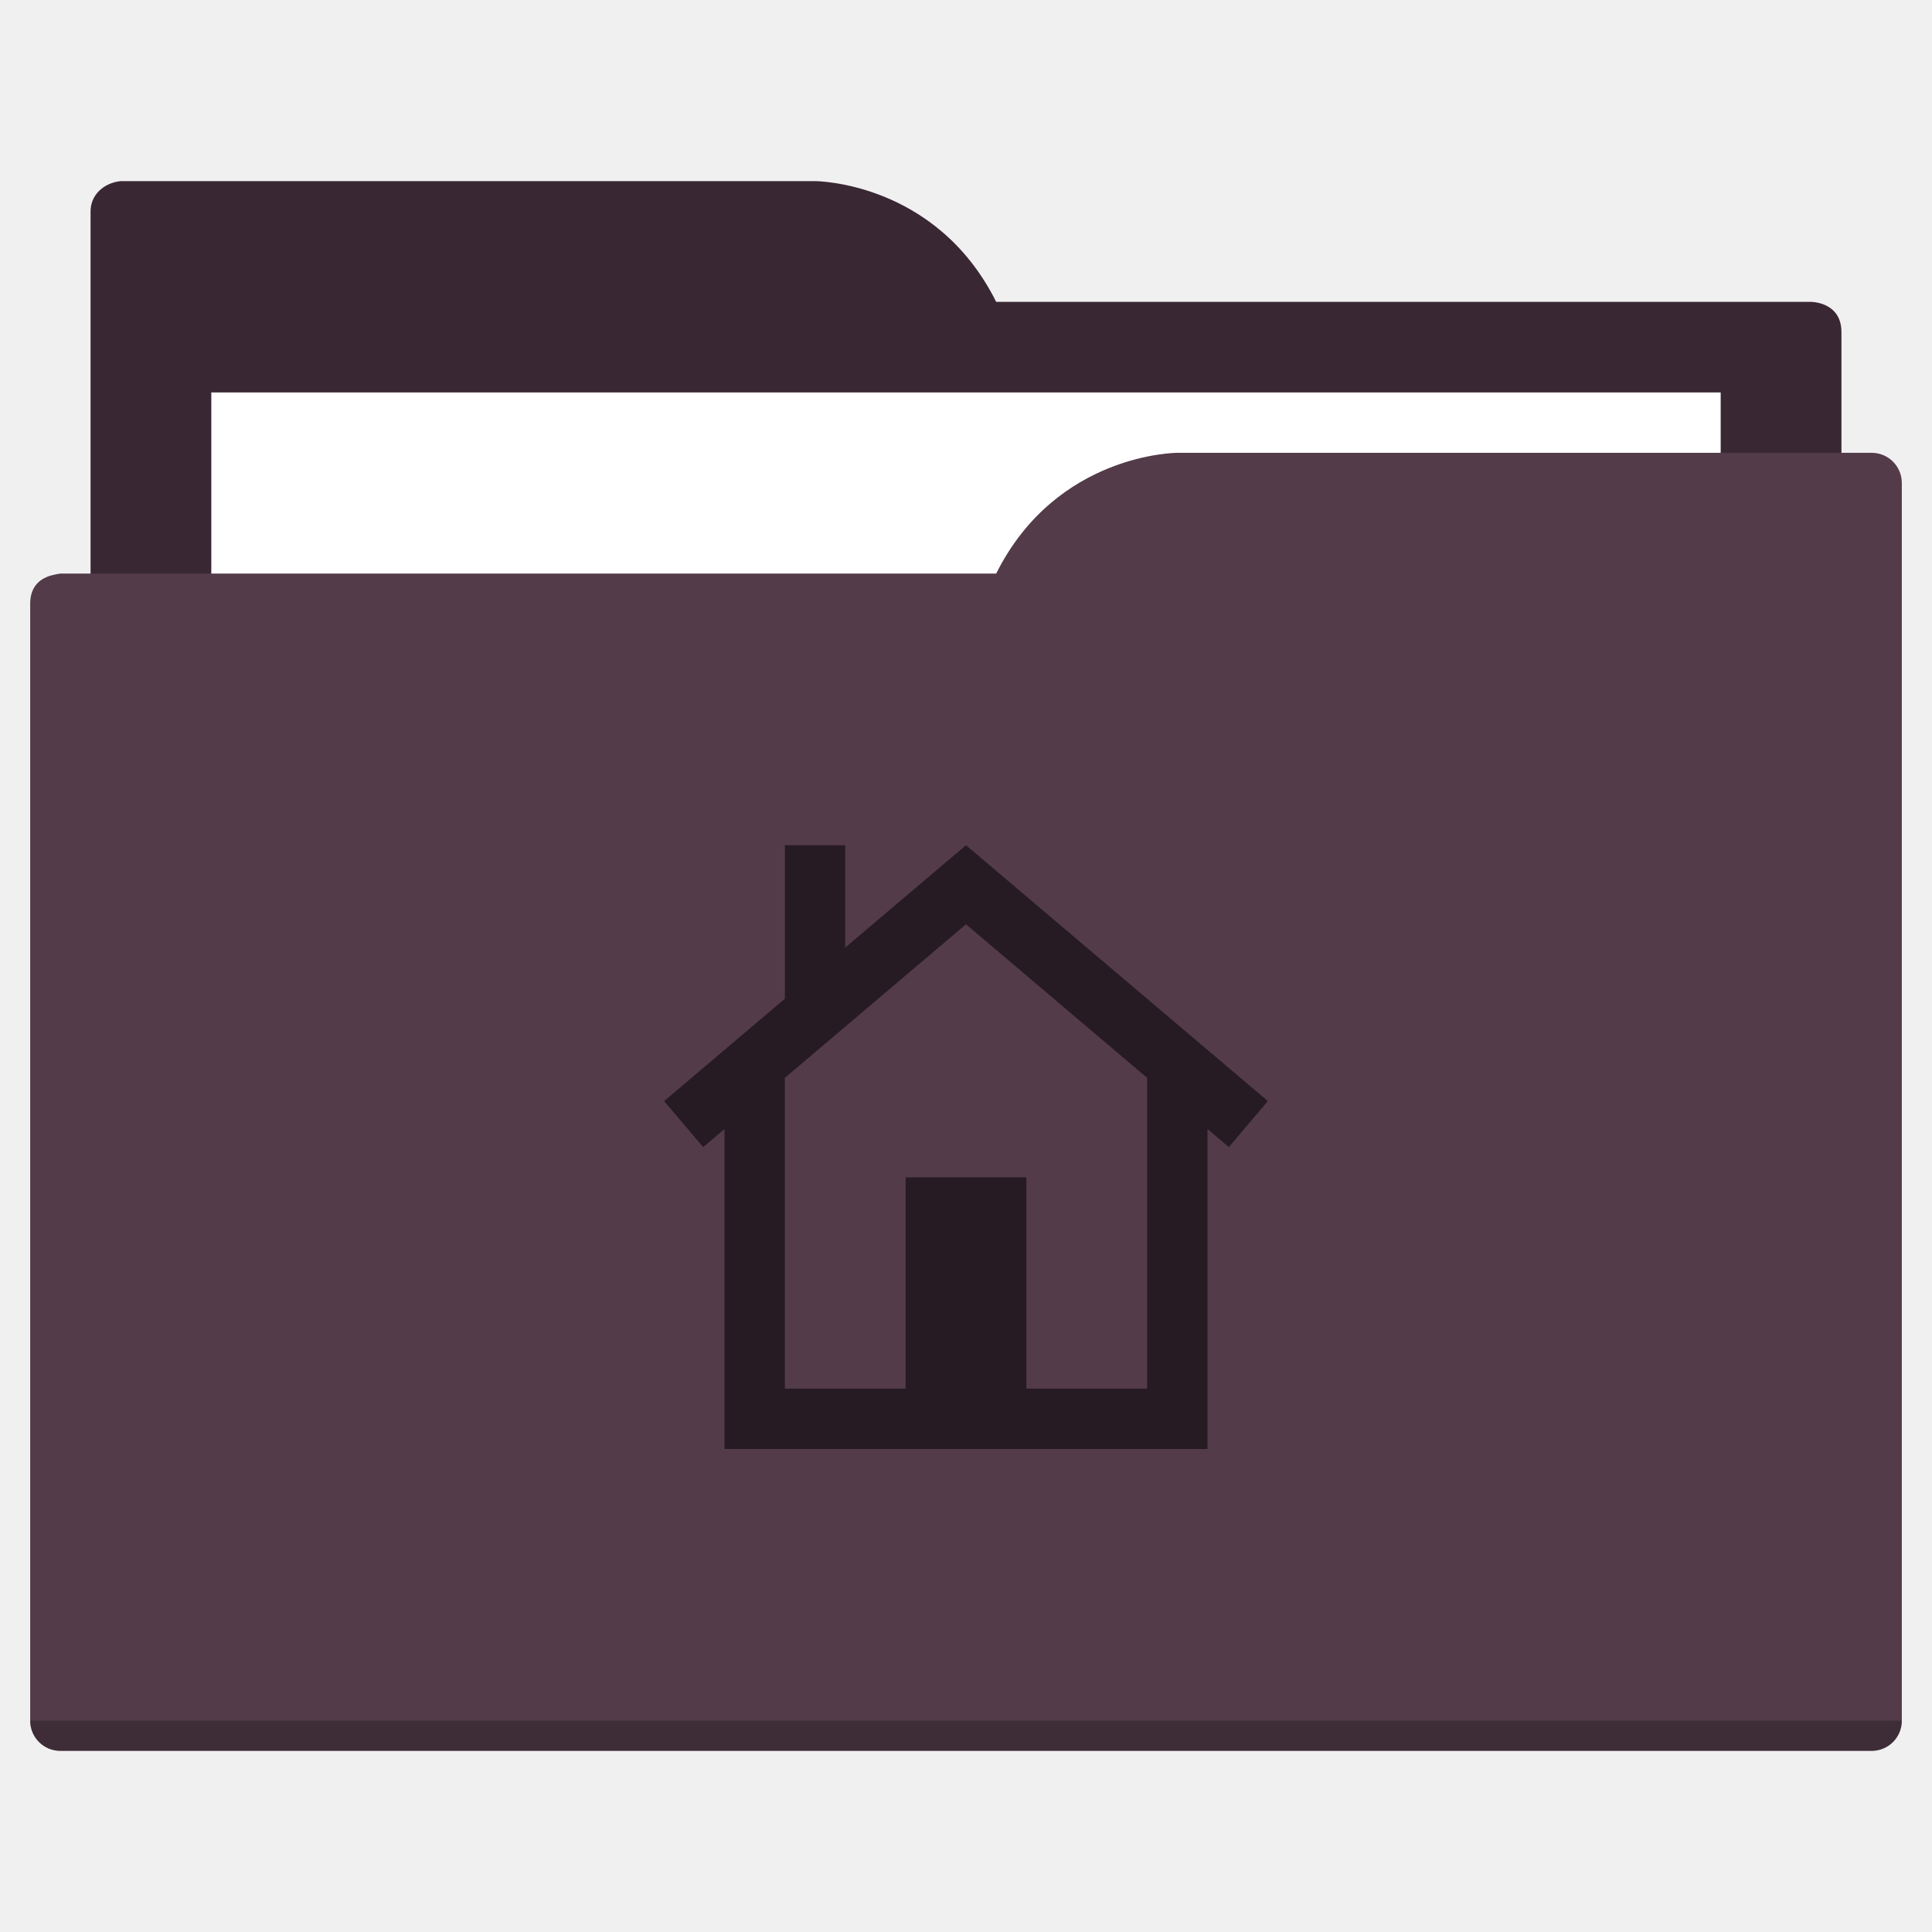
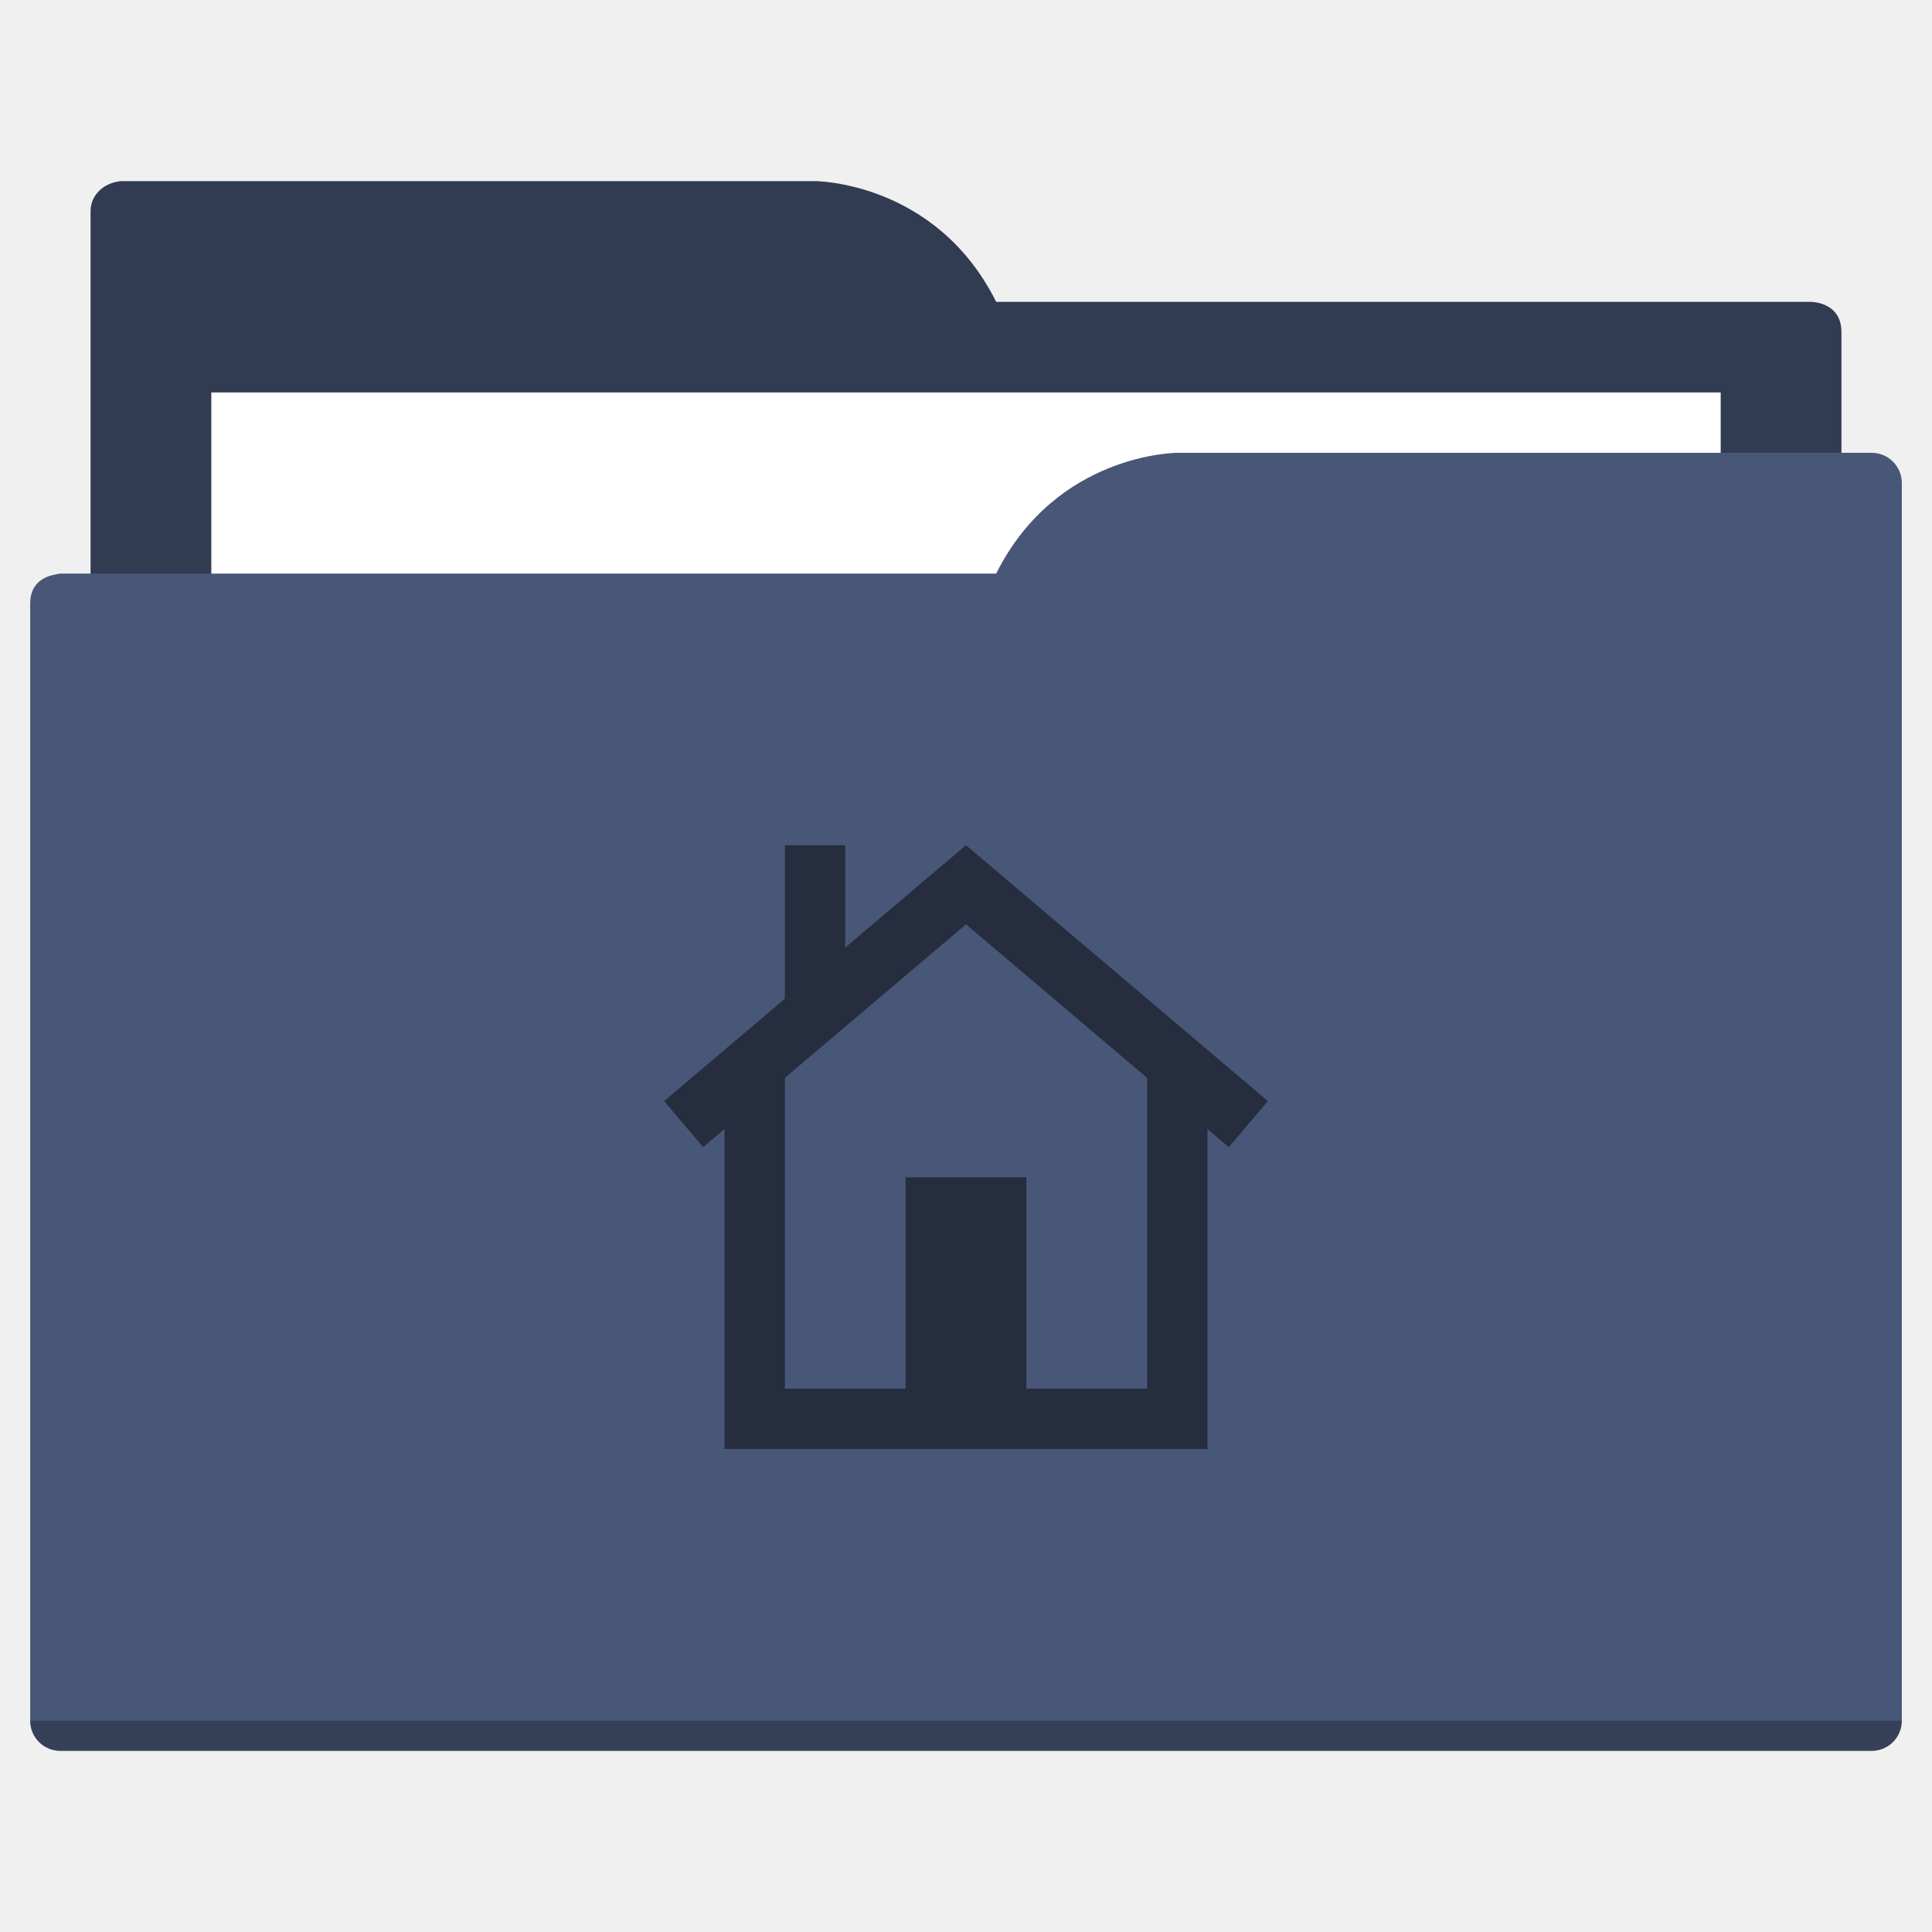
<svg xmlns="http://www.w3.org/2000/svg" width="64" height="64" id="svg5453" version="1.1" viewBox="0 0 64 64">
  <defs id="defs5455" />
  <g id="layer1" transform="translate(-384.5714,-483.798)">
-     <path style="fill:#392833;fill-opacity:1;fill-rule:evenodd;stroke:none;stroke-width:1px;stroke-linecap:butt;stroke-linejoin:miter;stroke-opacity:1" d="M 4 6 C 3.449 6.055 3 6.446 3 7 L 3 9 L 3 49 L 61 49 L 61 14 L 61 13 L 61 11 C 61 10 60 10 60 10 L 58 10 L 37 10 L 33 10 C 31 6 27 6 27 6 L 5 6 L 4 6 z " transform="translate(384.5714,483.798)" id="folderTab-3" />
+     <path style="fill:#313b51;fill-opacity:1;fill-rule:evenodd;stroke:none;stroke-width:1px;stroke-linecap:butt;stroke-linejoin:miter;stroke-opacity:1" d="M 4 6 C 3.449 6.055 3 6.446 3 7 L 3 9 L 3 49 L 61 49 L 61 14 L 61 13 L 61 11 C 61 10 60 10 60 10 L 58 10 L 37 10 L 33 10 C 31 6 27 6 27 6 L 5 6 L 4 6 z " transform="translate(384.5714,483.798)" id="folderTab-3" />
    <path style="color:#000000;text-decoration:none;text-decoration-line:none;text-decoration-style:solid;text-decoration-color:#000000;white-space:normal;clip-rule:nonzero;display:inline;overflow:visible;visibility:visible;opacity:1;isolation:auto;mix-blend-mode:normal;color-interpolation:sRGB;color-interpolation-filters:linearRGB;solid-color:#000000;solid-opacity:1;fill:#ffffff;fill-opacity:1;fill-rule:nonzero;stroke:none;stroke-width:1;stroke-linecap:butt;stroke-linejoin:miter;stroke-miterlimit:4;stroke-dasharray:none;stroke-dashoffset:0;stroke-opacity:1;color-rendering:auto;image-rendering:auto;shape-rendering:auto;text-rendering:auto;enable-background:accumulate" d="m 391.571,496.798 50,0 0,32 -50,0 z" id="folderPaper-6" />
-     <path style="fill:#533b4a;fill-opacity:1;fill-rule:evenodd;stroke:none;stroke-width:1px;stroke-linecap:butt;stroke-linejoin:miter;stroke-opacity:1" d="M 39 15 C 39 15 35 15 33 19 L 29 19 L 4 19 L 2 19 C 2 19 1.868 19.017 1.711 19.059 C 1.665 19.073 1.619 19.081 1.576 19.102 C 1.302 19.211 1 19.445 1 20 L 1 22 L 1 23 L 1 57 C 1 57.554 1.446 58 2 58 L 62 58 C 62.554 58 63 57.554 63 57 L 63 18 L 63 16 C 63 15.446 62.554 15 62 15 L 61 15 L 39 15 z " transform="translate(384.5714,483.798)" id="folderFront-2" />
+     <path style="fill:#485777;fill-opacity:1;fill-rule:evenodd;stroke:none;stroke-width:1px;stroke-linecap:butt;stroke-linejoin:miter;stroke-opacity:1" d="M 39 15 C 39 15 35 15 33 19 L 29 19 L 4 19 L 2 19 C 2 19 1.868 19.017 1.711 19.059 C 1.665 19.073 1.619 19.081 1.576 19.102 C 1.302 19.211 1 19.445 1 20 L 1 22 L 1 23 L 1 57 C 1 57.554 1.446 58 2 58 L 62 58 C 62.554 58 63 57.554 63 57 L 63 18 L 63 16 C 63 15.446 62.554 15 62 15 L 61 15 L 39 15 z " transform="translate(384.5714,483.798)" id="folderFront-2" />
    <path style="opacity:0.25;fill:#000000;fill-opacity:1;stroke:none" d="m 385.571,540.798 c 0,0.554 0.446,1 1,1 l 60,0 c 0.554,0 1,-0.446 1,-1 z" id="folderShadow-9" />
-     <path style="color:#000000;text-decoration:none;text-decoration-line:none;text-decoration-style:solid;text-decoration-color:#000000;white-space:normal;clip-rule:nonzero;display:inline;overflow:visible;visibility:visible;opacity:1;isolation:auto;mix-blend-mode:normal;color-interpolation:sRGB;color-interpolation-filters:linearRGB;solid-color:#000000;solid-opacity:1;fill:#271b23;fill-opacity:1;fill-rule:nonzero;stroke:none;stroke-width:1;stroke-linecap:butt;stroke-linejoin:miter;stroke-miterlimit:4;stroke-dasharray:none;stroke-dashoffset:0;stroke-opacity:1;color-rendering:auto;image-rendering:auto;shape-rendering:auto;text-rendering:auto;enable-background:accumulate" d="m 416.573,511.798 9.998,8.475 -1.293,1.525 -8.707,-7.381 -8.707,7.381 -1.293,-1.525 4,-3.391 0,-5.084 2,0 0,3.389 3.998,-3.389 0.002,0 0.002,0 z m 7.998,7 0,11 0,2 -6,0 -4,0 -6,0 0,-2 0,-11 2,0 0,11 4,0 0,-7 4,0 0,7 4,0 0,-11 z" id="folderGlyph" />
-     <rect style="color:#000000;clip-rule:nonzero;display:inline;overflow:visible;visibility:visible;opacity:1;isolation:auto;mix-blend-mode:normal;color-interpolation:sRGB;color-interpolation-filters:linearRGB;solid-color:#000000;solid-opacity:1;fill:#392833;fill-opacity:1;fill-rule:nonzero;stroke:none;stroke-width:1;stroke-linecap:butt;stroke-linejoin:miter;stroke-miterlimit:4;stroke-dasharray:none;stroke-dashoffset:0;stroke-opacity:1;color-rendering:auto;image-rendering:auto;shape-rendering:auto;text-rendering:auto;enable-background:accumulate" id="rect4157" width="5" height="5" x="377.571" y="483.798" />
-     <rect style="color:#000000;clip-rule:nonzero;display:inline;overflow:visible;visibility:visible;opacity:1;isolation:auto;mix-blend-mode:normal;color-interpolation:sRGB;color-interpolation-filters:linearRGB;solid-color:#000000;solid-opacity:1;fill:#533b4a;fill-opacity:1;fill-rule:nonzero;stroke:none;stroke-width:1;stroke-linecap:butt;stroke-linejoin:miter;stroke-miterlimit:4;stroke-dasharray:none;stroke-dashoffset:0;stroke-opacity:1;color-rendering:auto;image-rendering:auto;shape-rendering:auto;text-rendering:auto;enable-background:accumulate" id="rect4157-5" width="5" height="5" x="377.571" y="491.798" />
-     <rect style="color:#000000;clip-rule:nonzero;display:inline;overflow:visible;visibility:visible;opacity:1;isolation:auto;mix-blend-mode:normal;color-interpolation:sRGB;color-interpolation-filters:linearRGB;solid-color:#000000;solid-opacity:1;fill:#271b23;fill-opacity:1;fill-rule:nonzero;stroke:none;stroke-width:1;stroke-linecap:butt;stroke-linejoin:miter;stroke-miterlimit:4;stroke-dasharray:none;stroke-dashoffset:0;stroke-opacity:1;color-rendering:auto;image-rendering:auto;shape-rendering:auto;text-rendering:auto;enable-background:accumulate" id="rect4157-8" width="5" height="5" x="377.571" y="499.798" />
+     <path style="color:#000000;text-decoration:none;text-decoration-line:none;text-decoration-style:solid;text-decoration-color:#000000;white-space:normal;clip-rule:nonzero;display:inline;overflow:visible;visibility:visible;opacity:1;isolation:auto;mix-blend-mode:normal;color-interpolation:sRGB;color-interpolation-filters:linearRGB;solid-color:#000000;solid-opacity:1;fill:#252d3e;fill-opacity:1;fill-rule:nonzero;stroke:none;stroke-width:1;stroke-linecap:butt;stroke-linejoin:miter;stroke-miterlimit:4;stroke-dasharray:none;stroke-dashoffset:0;stroke-opacity:1;color-rendering:auto;image-rendering:auto;shape-rendering:auto;text-rendering:auto;enable-background:accumulate" d="m 416.573,511.798 9.998,8.475 -1.293,1.525 -8.707,-7.381 -8.707,7.381 -1.293,-1.525 4,-3.391 0,-5.084 2,0 0,3.389 3.998,-3.389 0.002,0 0.002,0 z m 7.998,7 0,11 0,2 -6,0 -4,0 -6,0 0,-2 0,-11 2,0 0,11 4,0 0,-7 4,0 0,7 4,0 0,-11 z" id="folderGlyph" />
+     <rect style="color:#000000;clip-rule:nonzero;display:inline;overflow:visible;visibility:visible;opacity:1;isolation:auto;mix-blend-mode:normal;color-interpolation:sRGB;color-interpolation-filters:linearRGB;solid-color:#000000;solid-opacity:1;fill:#313b51;fill-opacity:1;fill-rule:nonzero;stroke:none;stroke-width:1;stroke-linecap:butt;stroke-linejoin:miter;stroke-miterlimit:4;stroke-dasharray:none;stroke-dashoffset:0;stroke-opacity:1;color-rendering:auto;image-rendering:auto;shape-rendering:auto;text-rendering:auto;enable-background:accumulate" id="rect4157" width="5" height="5" x="377.571" y="483.798" />
+     <rect style="color:#000000;clip-rule:nonzero;display:inline;overflow:visible;visibility:visible;opacity:1;isolation:auto;mix-blend-mode:normal;color-interpolation:sRGB;color-interpolation-filters:linearRGB;solid-color:#000000;solid-opacity:1;fill:#485777;fill-opacity:1;fill-rule:nonzero;stroke:none;stroke-width:1;stroke-linecap:butt;stroke-linejoin:miter;stroke-miterlimit:4;stroke-dasharray:none;stroke-dashoffset:0;stroke-opacity:1;color-rendering:auto;image-rendering:auto;shape-rendering:auto;text-rendering:auto;enable-background:accumulate" id="rect4157-5" width="5" height="5" x="377.571" y="491.798" />
+     <rect style="color:#000000;clip-rule:nonzero;display:inline;overflow:visible;visibility:visible;opacity:1;isolation:auto;mix-blend-mode:normal;color-interpolation:sRGB;color-interpolation-filters:linearRGB;solid-color:#000000;solid-opacity:1;fill:#252d3e;fill-opacity:1;fill-rule:nonzero;stroke:none;stroke-width:1;stroke-linecap:butt;stroke-linejoin:miter;stroke-miterlimit:4;stroke-dasharray:none;stroke-dashoffset:0;stroke-opacity:1;color-rendering:auto;image-rendering:auto;shape-rendering:auto;text-rendering:auto;enable-background:accumulate" id="rect4157-8" width="5" height="5" x="377.571" y="499.798" />
  </g>
</svg>
